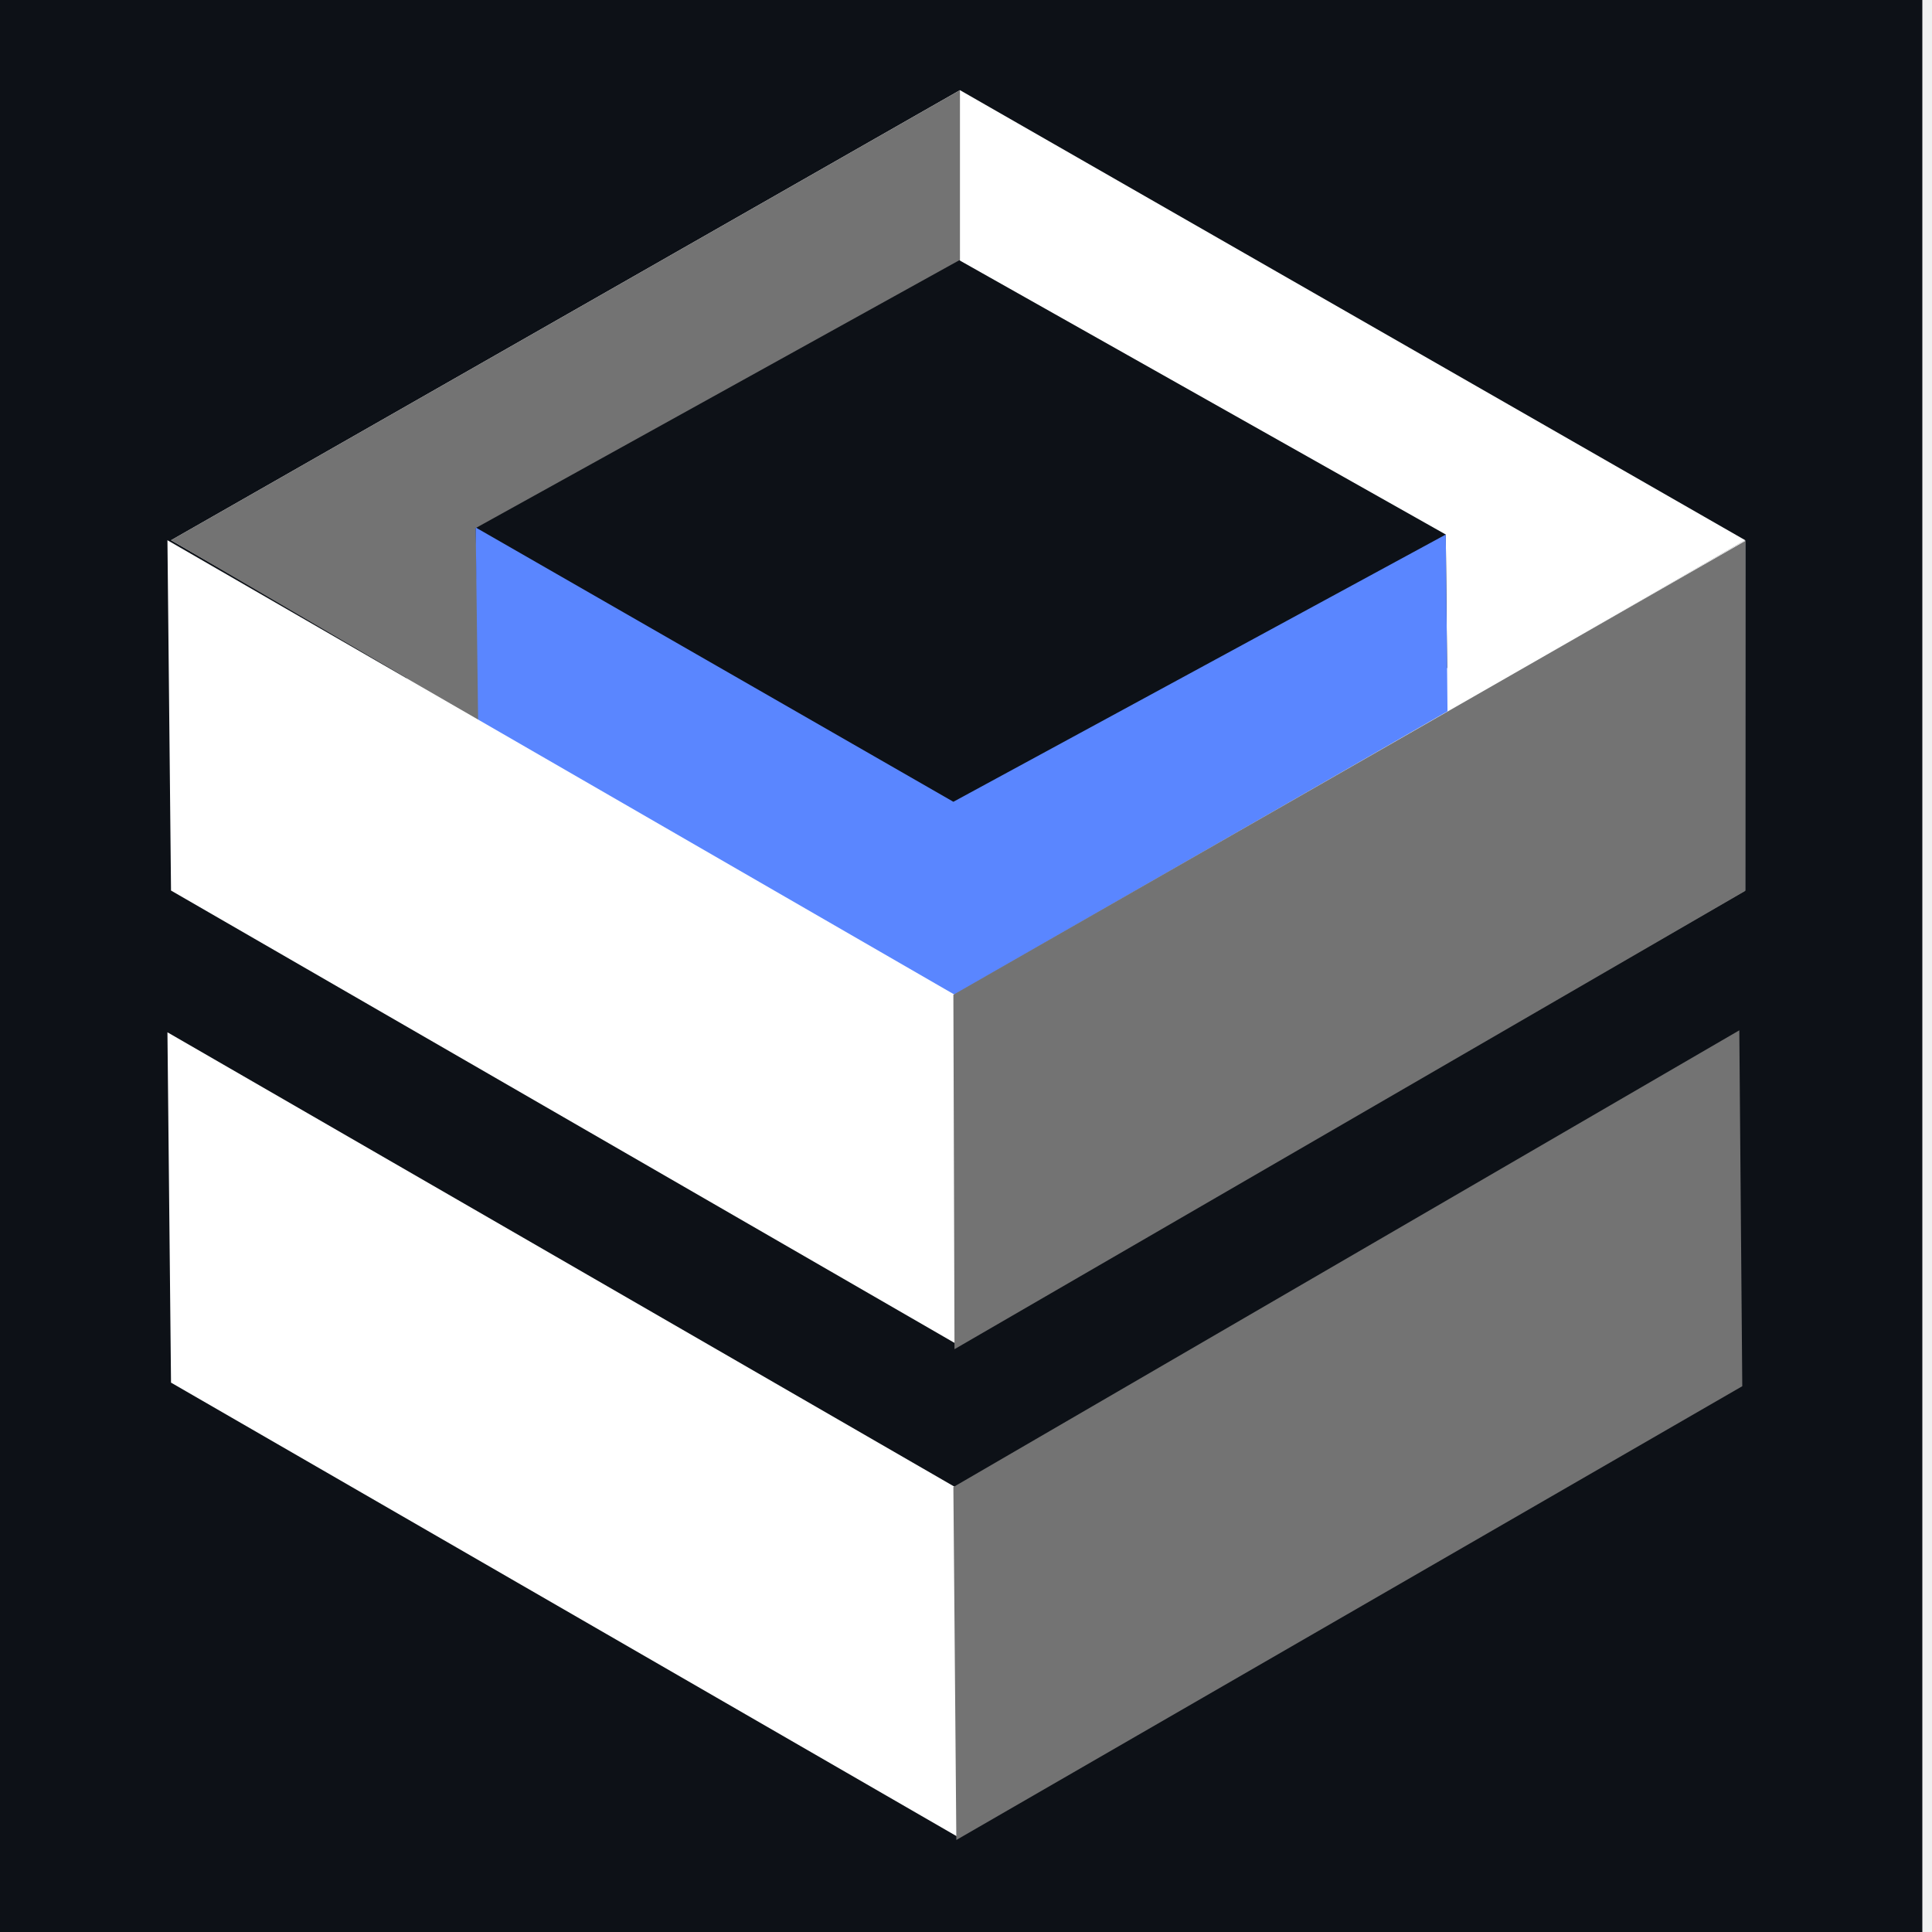
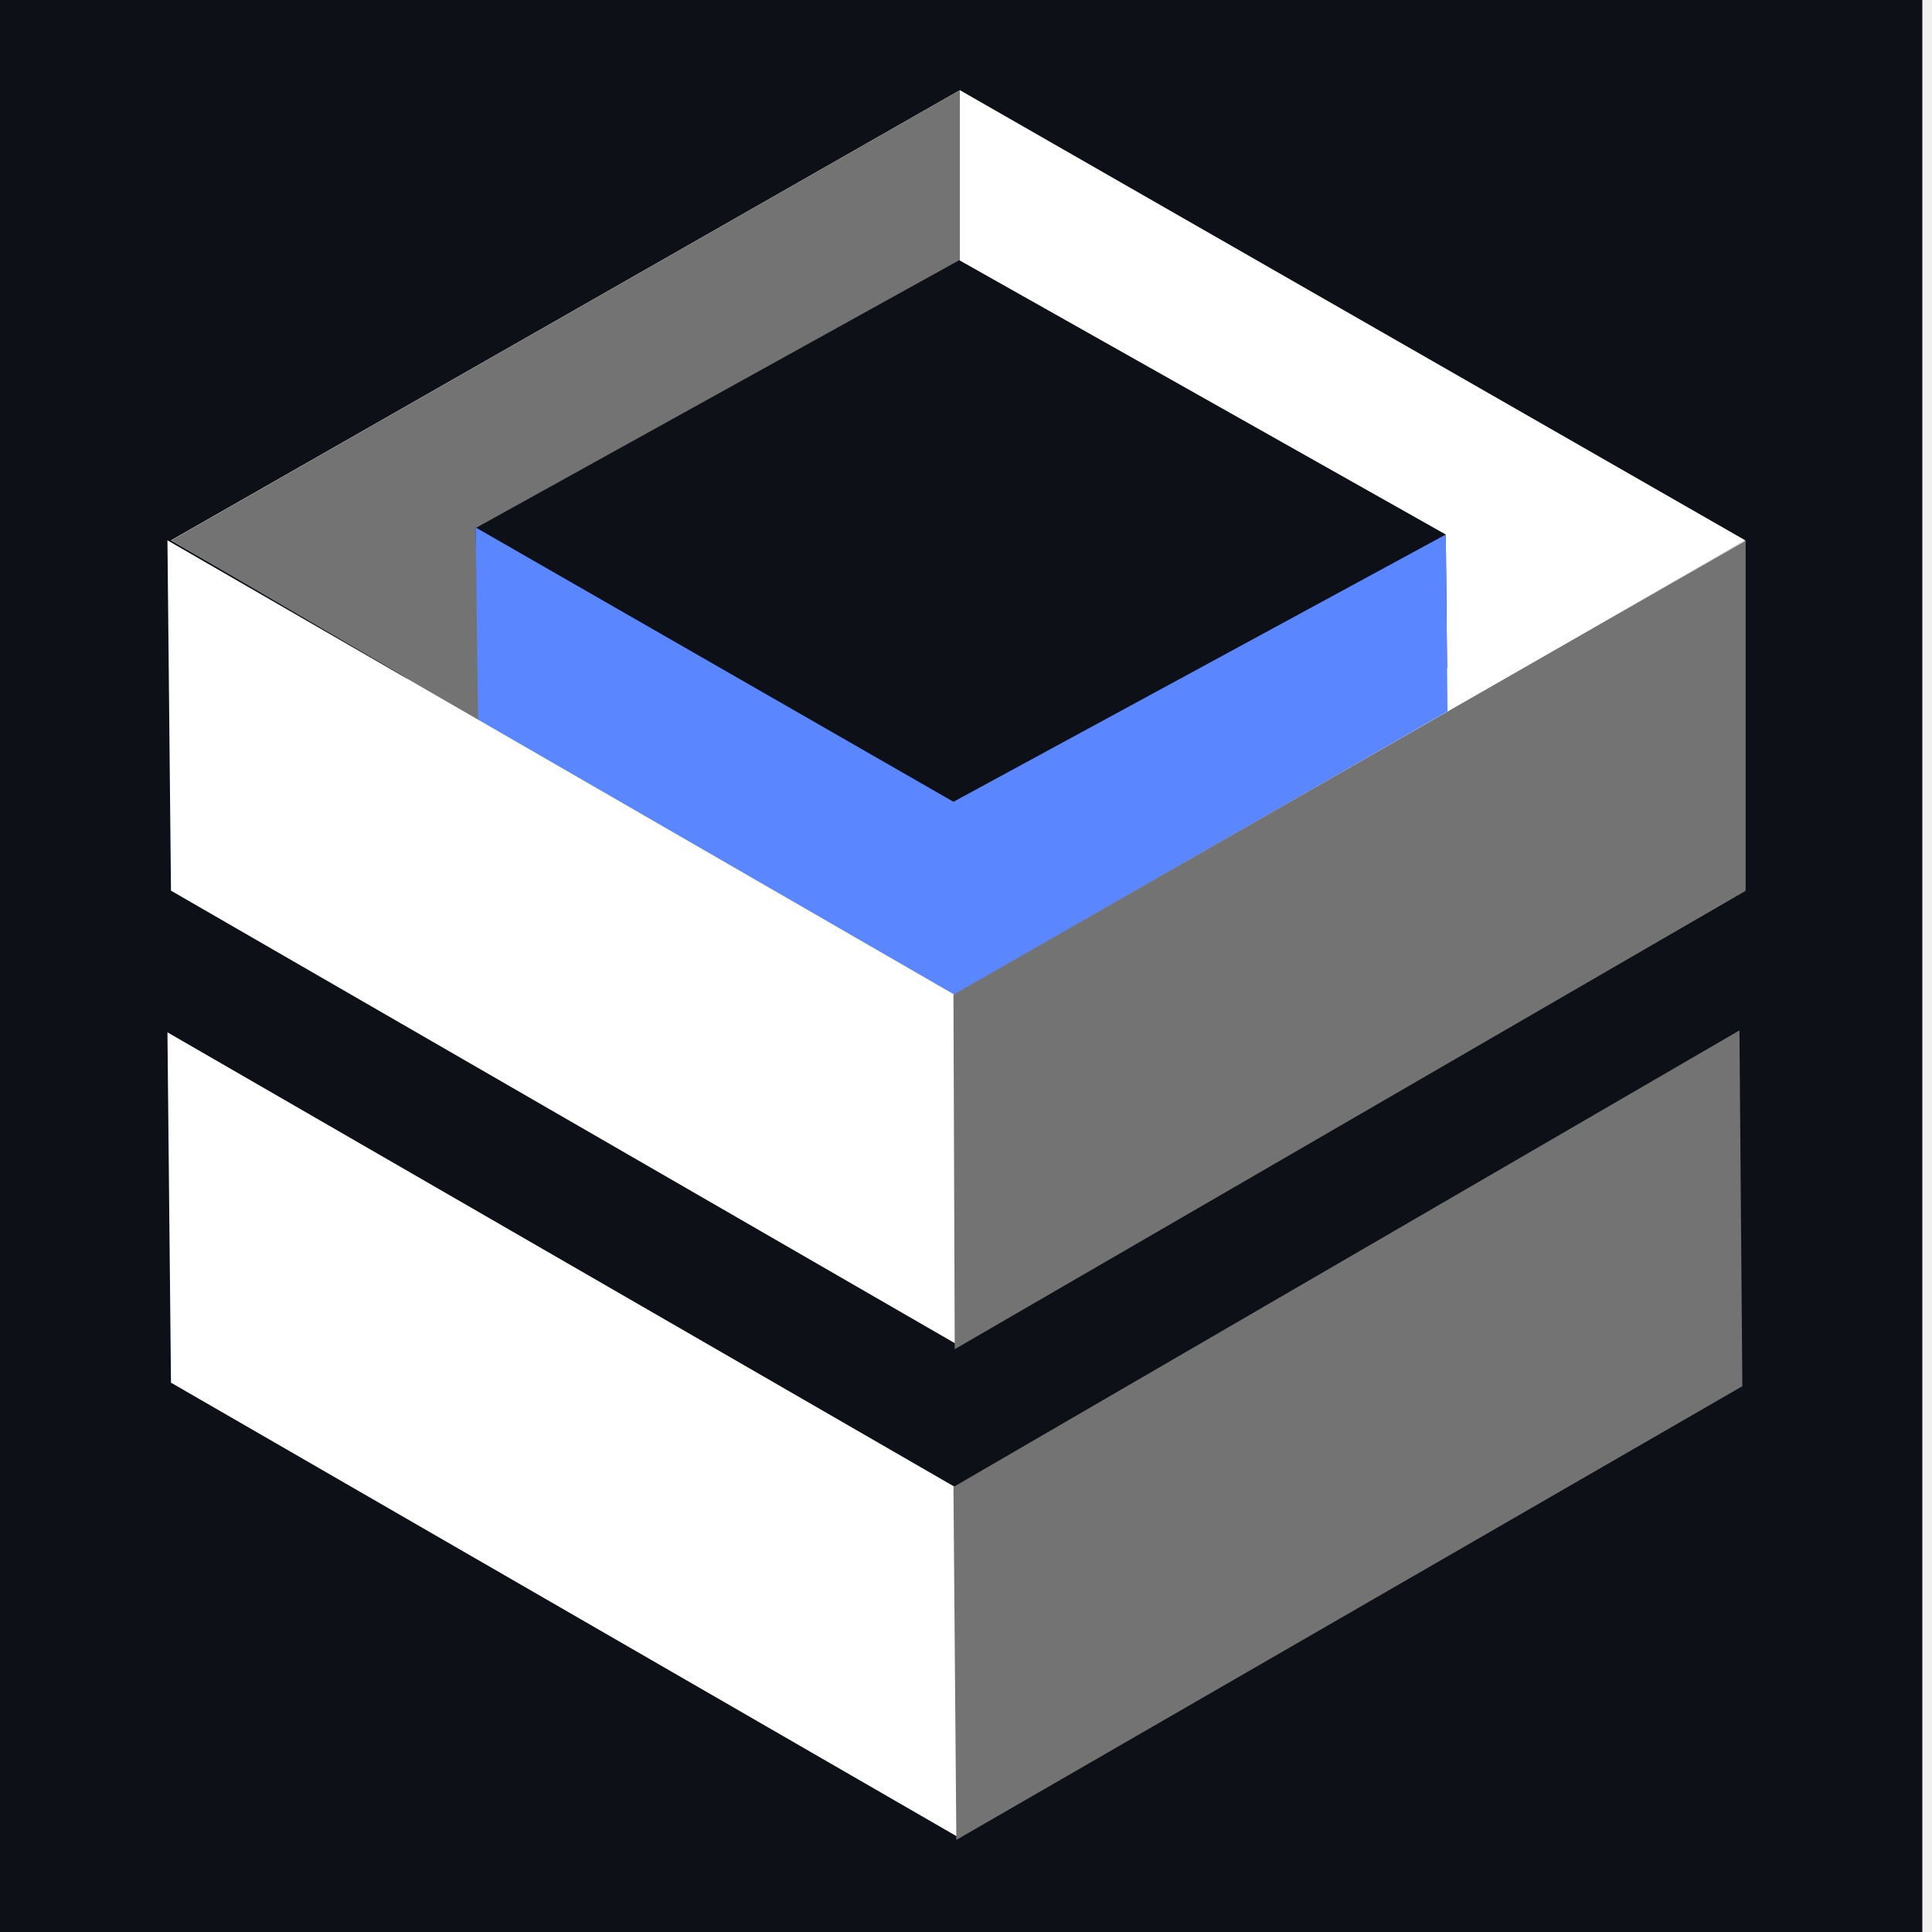
- <svg xmlns="http://www.w3.org/2000/svg" style="isolation:isolate" viewBox="0 0 600 600" width="600pt" height="600pt">
-   <defs>
-     <clipPath id="_clipPath_AH2Su6tJpZaevRYoui2xG8wGY0NlyapU">
-       <rect width="600" height="600" />
+ <svg xmlns="http://www.w3.org/2000/svg" xmlns:xlink="http://www.w3.org/1999/xlink" version="1.1" id="Ebene_1" x="0px" y="0px" viewBox="0 0 600 600" style="enable-background:new 0 0 600 600;" xml:space="preserve">
+   <style type="text/css">
+ 	.st0{clip-path:url(#SVGID_00000153704573757768280380000018063543242072529290_);}
+ 	.st1{fill:#0D1117;}
+ 	.st2{fill:#FFFFFF;}
+ 	.st3{fill:#737373;}
+ 	.st4{fill-rule:evenodd;clip-rule:evenodd;fill:#737373;}
+ 	.st5{fill:#5A86FF;}
+ </style>
+   <g>
+     <defs>
+       <rect id="SVGID_1_" width="600" height="600" />
+     </defs>
+     <clipPath id="SVGID_00000033353312987141519560000010030772886853911427_">
+       <use xlink:href="#SVGID_1_" style="overflow:visible;" />
    </clipPath>
-   </defs>
-   <g clip-path="url(#_clipPath_AH2Su6tJpZaevRYoui2xG8wGY0NlyapU)">
-     <rect x="0" y="0" width="597" height="600" transform="matrix(1,0,0,1,0,0)" fill="rgb(13,17,23)" />
-     <g>
+     <g style="clip-path:url(#SVGID_00000033353312987141519560000010030772886853911427_);">
+       <rect class="st1" width="597" height="600" />
      <g>
-         <g />
+         <path class="st2" d="M53.1,167.8l138.4,79.9l106,61.2L542,167.8L298.1,28L53.1,167.8z" />
+         <path class="st3" d="M298.1,28v85.1L131.8,213.8l-78.6-46L298.1,28z" />
+         <path class="st4" d="M279.1,255l-76.4,44.1L126.3,255v-88.2l76.4-44.1l76.4,44.1V255z M258.9,243.3l-56.1,32.4l-51.1-98.8     l51.1-30.8l56.1,32.4V243.3z" />
+         <path class="st1" d="M232.9,229.1l65,36.3l65-38v74.5l-59.6,36.4l-70.4-66.5V229.1z" />
+         <path class="st1" d="M230.7,227.8l66.3-38.3l66.3,38.3L297,266.1L230.7,227.8z" />
+         <path class="st4" d="M373.4,310.2L297,354.3l-76.4-44.1V222l76.4-44.1l76.4,44.1V310.2z M353.1,298.5L297,330.9l-56.1-32.4v-64.8     l56.1-32.4l56.1,32.4V298.5z" />
+         <path class="st2" d="M52,320.6l244.4,141.1l15.3,29.6v12l-14.2,67.2L53.1,429.4L52,320.6z" />
+         <path class="st3" d="M296.1,461.8l0.9,109.6l244.1-140.9L540.2,320L296.1,461.8z" />
+         <path class="st1" d="M147.7,164l150.2-83.2L449,166l0.4,41.4l-152.8,88l-147.9-85.1L147.7,164z" />
+         <path class="st5" d="M147.7,163.8L296.1,249L449,166l1,102l-153,85l-148-89L147.7,163.8z" />
+         <path class="st2" d="M52,167.8l244.4,141.1L542,167.8v0.3l0,108.5L297.5,417.7L53.1,276.6L52,167.8z" />
+         <path class="st3" d="M296.1,308.9l0.4,110.1L542,276.7V168L296.1,308.9z" />
      </g>
-       <g>
-         <g />
-       </g>
-       <g>
-         <g />
-       </g>
-       <g>
-         <g />
-       </g>
-       <g />
-     </g>
-     <g />
-     <g>
-       <g />
-     </g>
-     <g>
-       <path d=" M 53.139 167.769 L 191.579 247.697 L 297.57 308.891 L 542 167.769 L 298.125 28 L 53.139 167.769 Z " fill="rgb(255,255,255)" />
-       <path d=" M 298.125 28 L 298.125 113.082 L 131.763 213.784 L 53.139 167.757 L 298.125 28 Z " fill="rgb(115,115,115)" />
-       <path d=" M 279.135 255.046 L 202.717 299.152 L 126.319 255.046 L 126.319 166.804 L 202.717 122.697 L 279.135 166.804 L 279.135 255.046 Z  M 135.755 172.258 M 137.152 173.07 M 258.865 243.335 L 202.727 275.75 L 151.595 176.909 L 202.727 146.1 L 258.865 178.515 L 258.865 243.335 Z " fill-rule="evenodd" fill="rgb(115,115,115)" />
-       <path d=" M 232.856 229.124 L 297.847 265.461 L 362.837 227.448 L 362.837 301.9 L 303.262 338.339 L 232.856 271.844 L 232.856 229.124 Z " fill="rgb(13,17,23)" />
-       <path d=" M 230.69 227.818 L 296.963 189.556 L 363.236 227.818 L 296.963 266.081 L 230.69 227.818 Z " fill="rgb(13,17,23)" />
-       <path d=" M 373.369 310.193 L 296.961 354.309 L 220.553 310.193 L 220.553 221.97 L 296.961 177.845 L 373.369 221.97 L 373.369 310.193 Z  M 363.932 227.425 M 362.536 228.227 M 353.099 298.492 L 296.961 330.907 L 240.822 298.492 L 240.822 233.672 L 296.961 201.257 L 353.099 233.672 L 353.099 298.492 Z " fill-rule="evenodd" fill="rgb(115,115,115)" />
-       <path d=" M 52 320.587 L 296.43 461.709 L 311.737 491.289 L 311.737 503.263 L 297.541 570.506 L 53.111 429.384 L 52 320.587 Z " fill="rgb(255,255,255)" />
-       <path d=" M 296.079 461.816 L 297 571.421 L 541.079 430.5 L 540.158 319.974 L 296.079 461.816 Z " fill="rgb(115,115,115)" />
-       <path d=" M 147.727 164 L 297.921 80.818 L 449 166 L 449.413 207.421 L 296.636 295.413 L 148.727 210.322 L 147.727 164 Z " fill="rgb(13,17,23)" />
-       <path d=" M 147.727 163.81 L 296.079 249 L 449 166 L 450 268 L 297 353 L 149 264 L 147.727 163.81 Z " fill="rgb(90,134,255)" />
-       <path d=" M 52 167.769 L 296.43 308.891 L 542 167.757 L 542 168.029 L 541.972 276.566 L 297.541 417.688 L 53.111 276.566 L 52 167.769 Z " fill="rgb(255,255,255)" />
-       <path d=" M 296.079 308.921 L 296.43 419 L 542 276.684 L 542 168 L 296.079 308.921 Z " fill="rgb(115,115,115)" />
    </g>
  </g>
</svg>
